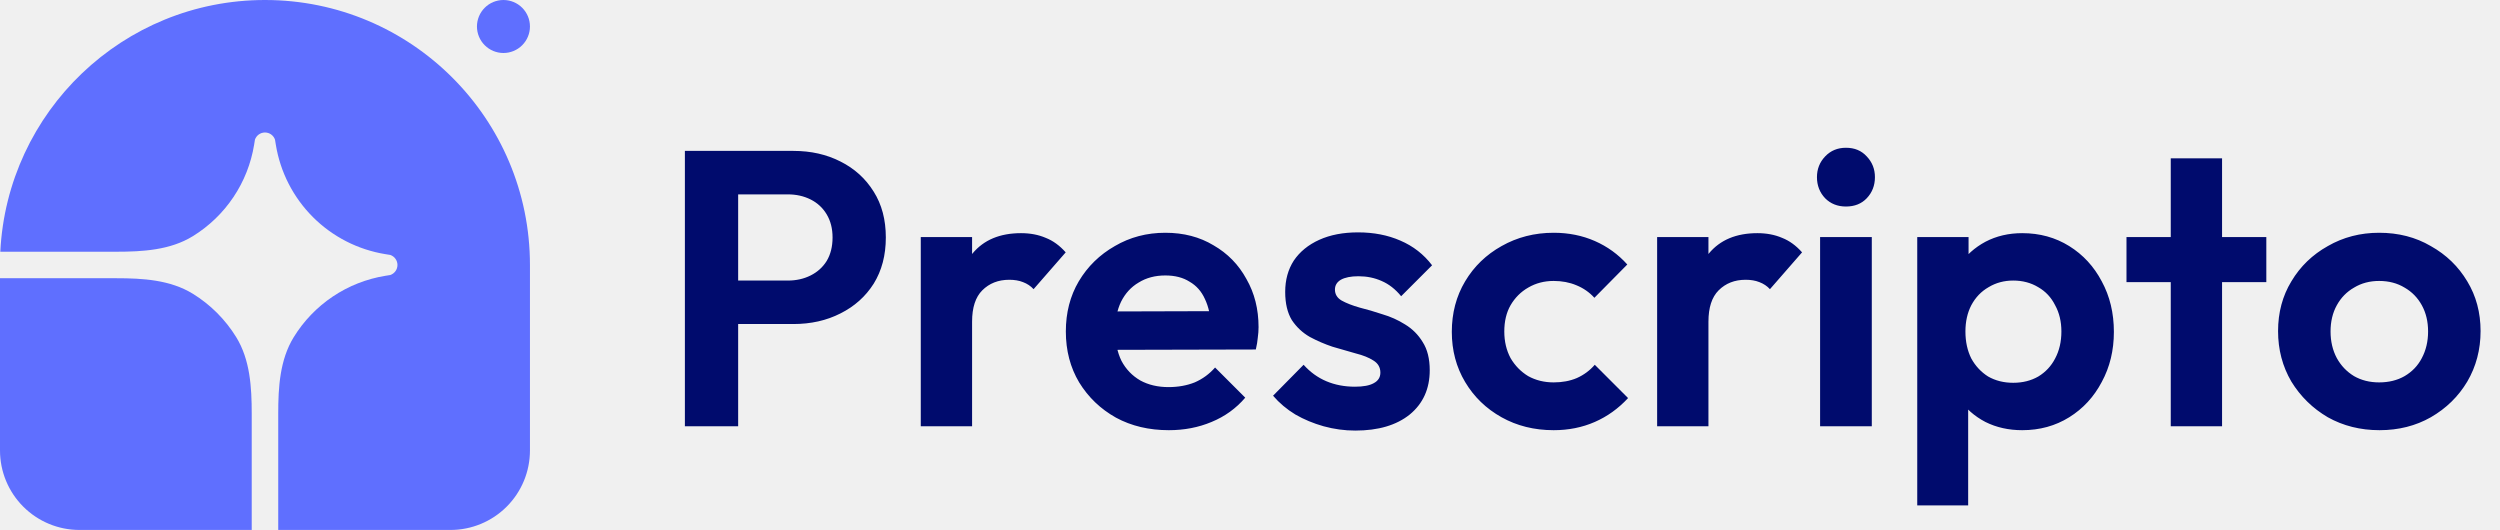
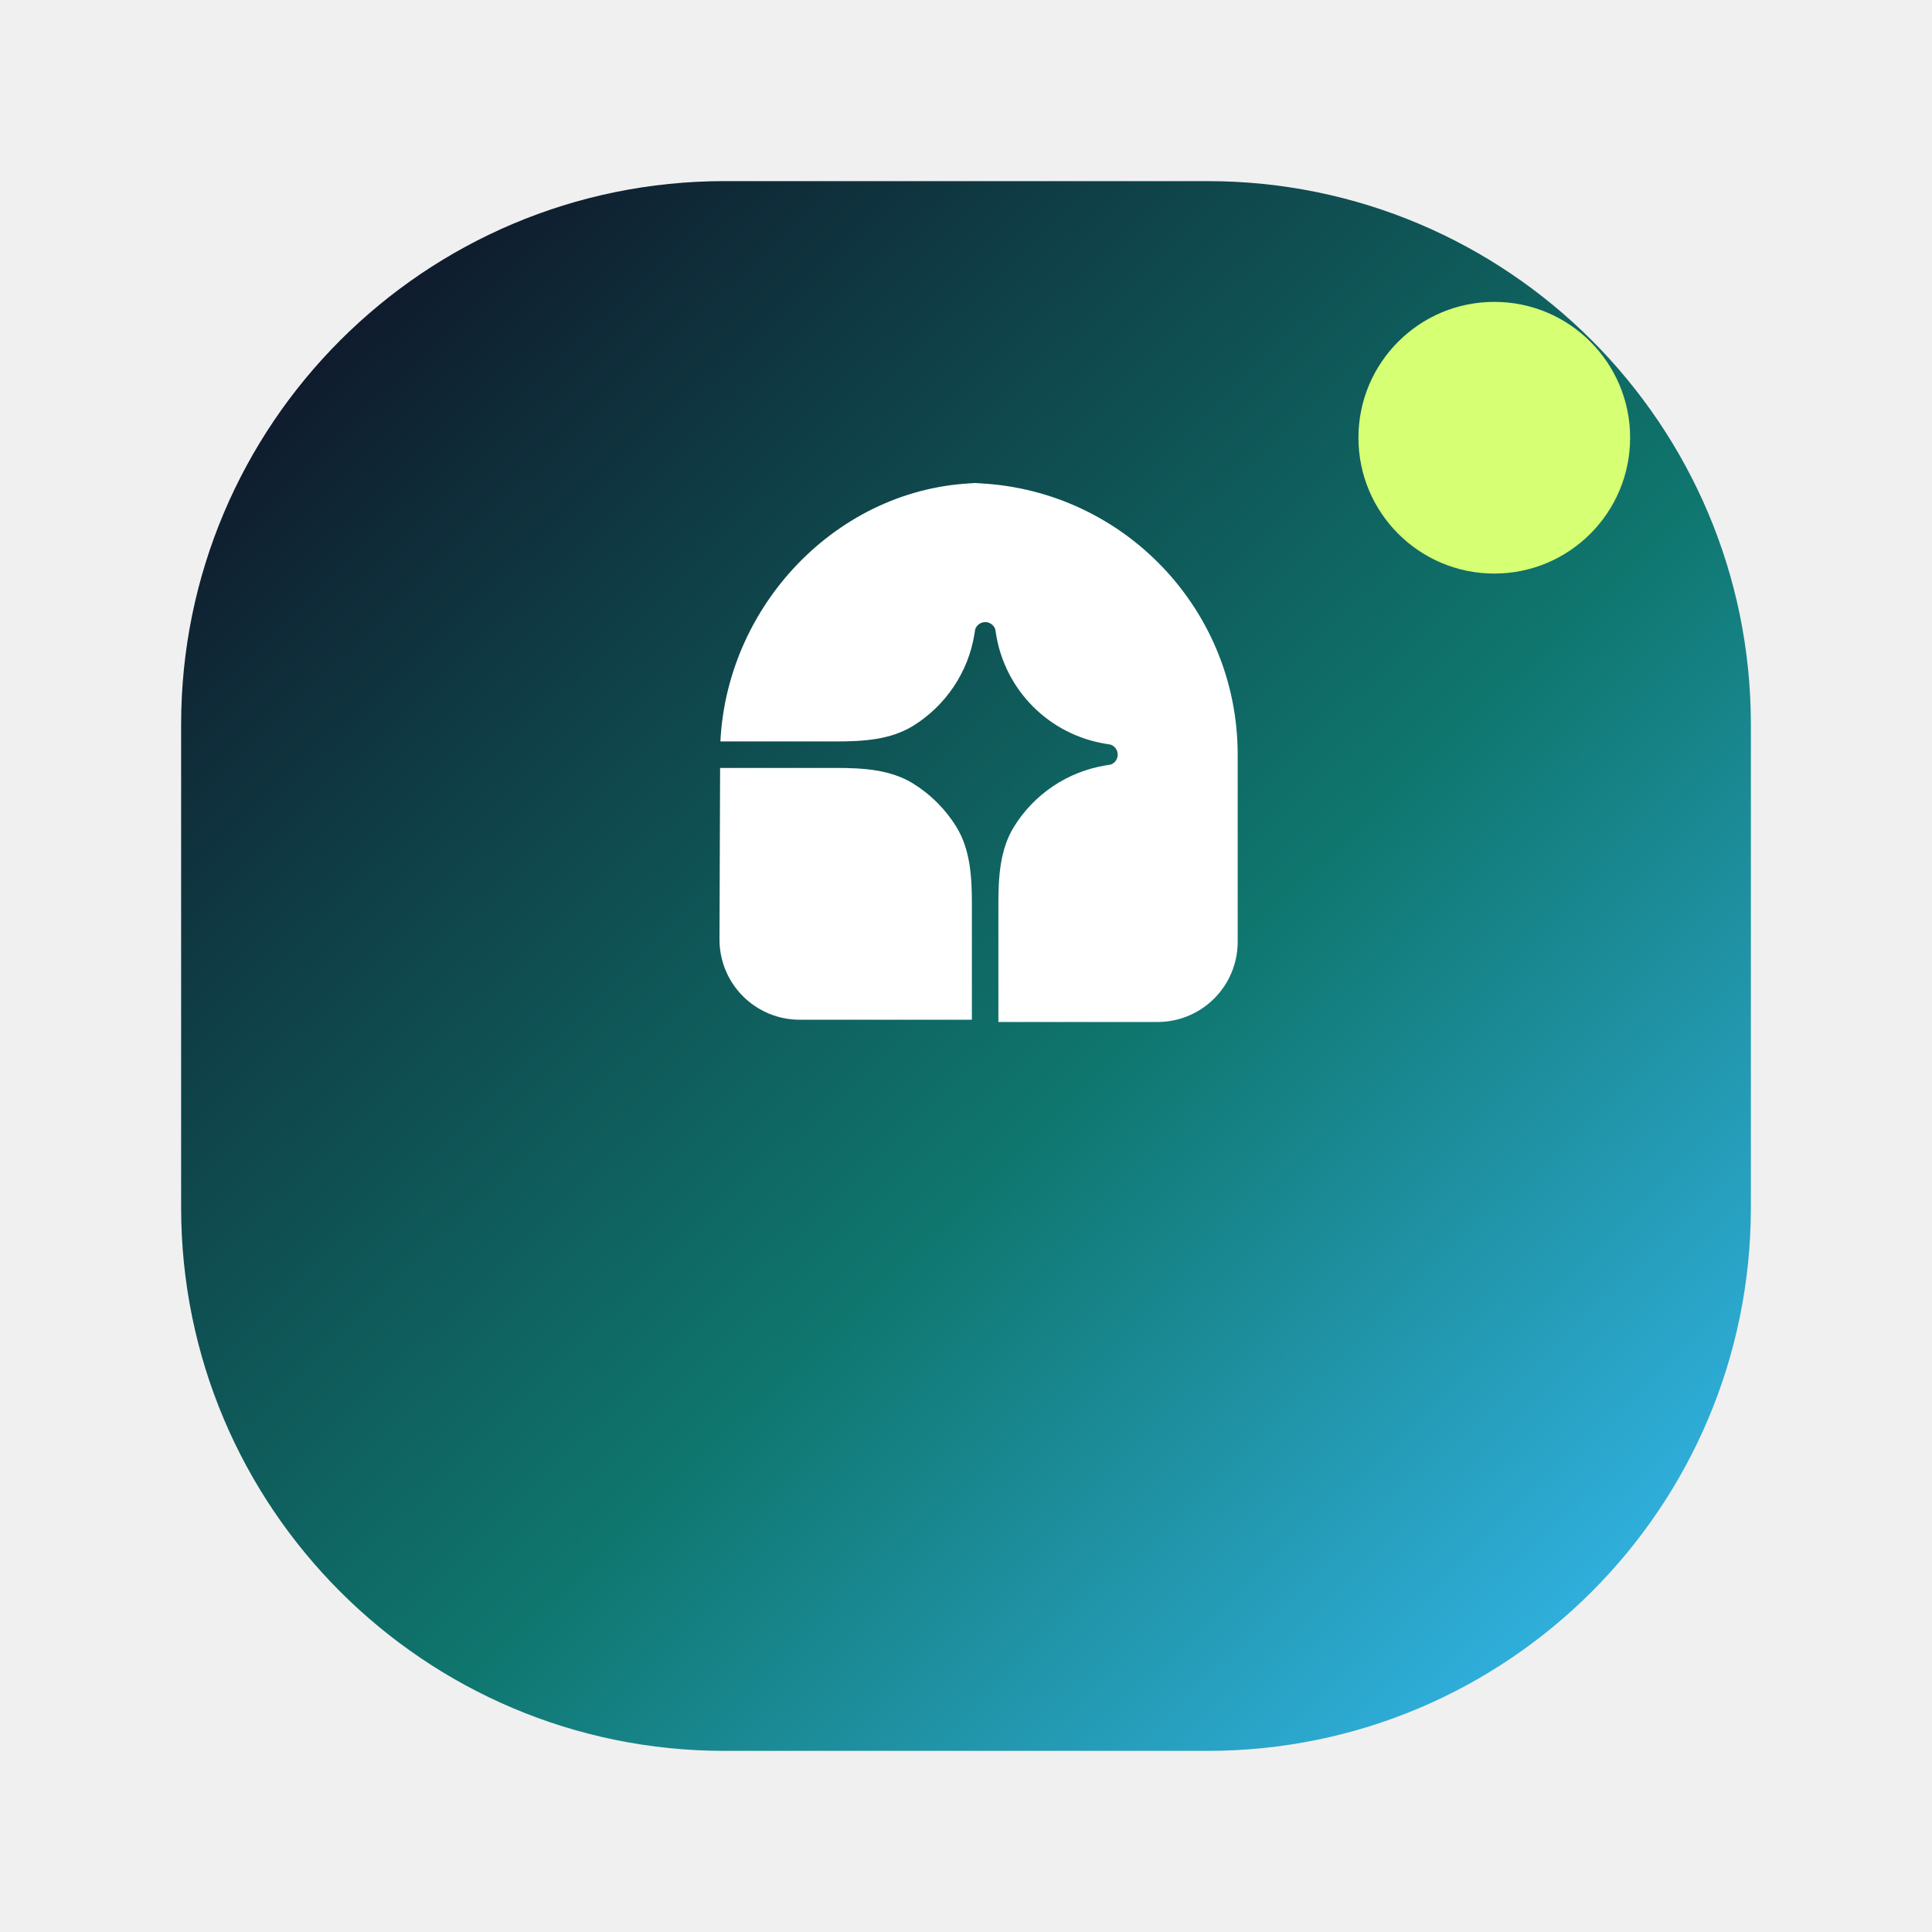
- <svg xmlns="http://www.w3.org/2000/svg" width="217" height="46" viewBox="0 0 217 46" fill="none">
-   <path d="M23 0C35.703 0 46 10.297 46 23V39.1C46 40.93 45.273 42.685 43.979 43.979C42.685 45.273 40.93 46 39.1 46H24.15V35.91C24.15 33.608 24.29 31.223 25.497 29.263C26.362 27.859 27.518 26.657 28.888 25.738C30.258 24.82 31.81 24.208 33.437 23.942L33.878 23.871C34.059 23.808 34.217 23.691 34.328 23.535C34.44 23.379 34.5 23.192 34.5 23C34.5 22.808 34.44 22.621 34.328 22.465C34.217 22.309 34.059 22.192 33.878 22.129L33.437 22.058C31.059 21.67 28.863 20.544 27.159 18.84C25.456 17.137 24.33 14.941 23.942 12.563L23.87 12.122C23.808 11.941 23.691 11.783 23.535 11.671C23.379 11.56 23.192 11.5 23 11.5C22.808 11.5 22.621 11.56 22.465 11.671C22.309 11.783 22.191 11.941 22.129 12.122L22.058 12.563C21.792 14.19 21.18 15.742 20.261 17.111C19.343 18.481 18.141 19.638 16.737 20.502C14.777 21.71 12.392 21.85 10.09 21.85H0.027C0.629 9.682 10.683 0 23 0Z" fill="#5F6FFF" />
-   <path d="M0 24.15H10.09C12.392 24.15 14.777 24.29 16.737 25.498C18.269 26.442 19.558 27.731 20.502 29.263C21.71 31.223 21.85 33.608 21.85 35.91V46H6.9C5.07 46 3.315 45.273 2.021 43.979C0.727 42.685 0 40.93 0 39.1L0 24.15ZM46 2.3C46 2.91 45.758 3.495 45.326 3.926C44.895 4.358 44.31 4.6 43.7 4.6C43.09 4.6 42.505 4.358 42.074 3.926C41.642 3.495 41.4 2.91 41.4 2.3C41.4 1.69 41.642 1.105 42.074 0.674C42.505 0.242 43.09 0 43.7 0C44.31 0 44.895 0.242 45.326 0.674C45.758 1.105 46 1.69 46 2.3Z" fill="#5F6FFF" />
-   <path d="M62.848 28.126V24.352H68.39C69.115 24.352 69.773 24.205 70.362 23.91C70.951 23.615 71.416 23.196 71.756 22.652C72.096 22.085 72.266 21.405 72.266 20.612C72.266 19.841 72.096 19.173 71.756 18.606C71.416 18.039 70.951 17.609 70.362 17.314C69.773 17.019 69.115 16.872 68.39 16.872H62.848V13.098H68.866C70.385 13.098 71.745 13.404 72.946 14.016C74.17 14.628 75.133 15.501 75.836 16.634C76.539 17.745 76.89 19.071 76.89 20.612C76.89 22.153 76.539 23.491 75.836 24.624C75.133 25.735 74.17 26.596 72.946 27.208C71.745 27.82 70.385 28.126 68.866 28.126H62.848ZM59.448 37V13.098H64.072V37H59.448ZM79.923 37V20.578H84.377V37H79.923ZM84.377 27.922L82.643 26.766C82.847 24.749 83.436 23.162 84.411 22.006C85.386 20.827 86.791 20.238 88.627 20.238C89.421 20.238 90.135 20.374 90.769 20.646C91.404 20.895 91.982 21.315 92.503 21.904L89.715 25.1C89.466 24.828 89.16 24.624 88.797 24.488C88.457 24.352 88.061 24.284 87.607 24.284C86.655 24.284 85.873 24.59 85.261 25.202C84.672 25.791 84.377 26.698 84.377 27.922ZM101.457 37.34C99.734 37.34 98.204 36.977 96.867 36.252C95.529 35.504 94.464 34.484 93.671 33.192C92.9 31.9 92.515 30.427 92.515 28.772C92.515 27.14 92.889 25.689 93.637 24.42C94.407 23.128 95.45 22.108 96.765 21.36C98.079 20.589 99.541 20.204 101.151 20.204C102.738 20.204 104.132 20.567 105.333 21.292C106.557 21.995 107.509 22.969 108.189 24.216C108.892 25.44 109.243 26.834 109.243 28.398C109.243 28.693 109.22 28.999 109.175 29.316C109.152 29.611 109.096 29.951 109.005 30.336L95.201 30.37V27.038L106.931 27.004L105.129 28.398C105.084 27.423 104.902 26.607 104.585 25.95C104.29 25.293 103.848 24.794 103.259 24.454C102.692 24.091 101.99 23.91 101.151 23.91C100.267 23.91 99.496 24.114 98.839 24.522C98.181 24.907 97.671 25.463 97.309 26.188C96.969 26.891 96.799 27.729 96.799 28.704C96.799 29.701 96.98 30.574 97.343 31.322C97.728 32.047 98.272 32.614 98.975 33.022C99.677 33.407 100.494 33.6 101.423 33.6C102.262 33.6 103.021 33.464 103.701 33.192C104.381 32.897 104.97 32.467 105.469 31.9L108.087 34.518C107.294 35.447 106.319 36.15 105.163 36.626C104.03 37.102 102.794 37.34 101.457 37.34ZM117.641 37.374C116.712 37.374 115.794 37.249 114.887 37C114.003 36.751 113.187 36.411 112.439 35.98C111.691 35.527 111.045 34.983 110.501 34.348L113.153 31.662C113.72 32.297 114.377 32.773 115.125 33.09C115.873 33.407 116.701 33.566 117.607 33.566C118.333 33.566 118.877 33.464 119.239 33.26C119.625 33.056 119.817 32.75 119.817 32.342C119.817 31.889 119.613 31.537 119.205 31.288C118.82 31.039 118.31 30.835 117.675 30.676C117.041 30.495 116.372 30.302 115.669 30.098C114.989 29.871 114.332 29.588 113.697 29.248C113.063 28.885 112.541 28.398 112.133 27.786C111.748 27.151 111.555 26.335 111.555 25.338C111.555 24.295 111.805 23.389 112.303 22.618C112.825 21.847 113.561 21.247 114.513 20.816C115.465 20.385 116.587 20.17 117.879 20.17C119.239 20.17 120.463 20.408 121.551 20.884C122.662 21.36 123.58 22.074 124.305 23.026L121.619 25.712C121.121 25.1 120.554 24.658 119.919 24.386C119.307 24.114 118.639 23.978 117.913 23.978C117.256 23.978 116.746 24.08 116.383 24.284C116.043 24.488 115.873 24.771 115.873 25.134C115.873 25.542 116.066 25.859 116.451 26.086C116.859 26.313 117.381 26.517 118.015 26.698C118.65 26.857 119.307 27.049 119.987 27.276C120.69 27.48 121.347 27.775 121.959 28.16C122.594 28.545 123.104 29.055 123.489 29.69C123.897 30.325 124.101 31.141 124.101 32.138C124.101 33.747 123.523 35.028 122.367 35.98C121.211 36.909 119.636 37.374 117.641 37.374ZM134.857 37.34C133.179 37.34 131.672 36.966 130.335 36.218C128.997 35.47 127.943 34.45 127.173 33.158C126.402 31.866 126.017 30.415 126.017 28.806C126.017 27.174 126.402 25.712 127.173 24.42C127.943 23.128 128.997 22.108 130.335 21.36C131.695 20.589 133.202 20.204 134.857 20.204C136.149 20.204 137.339 20.442 138.427 20.918C139.515 21.394 140.455 22.074 141.249 22.958L138.393 25.848C137.962 25.372 137.441 25.009 136.829 24.76C136.239 24.511 135.582 24.386 134.857 24.386C134.041 24.386 133.304 24.579 132.647 24.964C132.012 25.327 131.502 25.837 131.117 26.494C130.754 27.129 130.573 27.888 130.573 28.772C130.573 29.633 130.754 30.404 131.117 31.084C131.502 31.741 132.012 32.263 132.647 32.648C133.304 33.011 134.041 33.192 134.857 33.192C135.605 33.192 136.273 33.067 136.863 32.818C137.475 32.546 137.996 32.161 138.427 31.662L141.317 34.552C140.478 35.459 139.515 36.15 138.427 36.626C137.339 37.102 136.149 37.34 134.857 37.34ZM143.839 37V20.578H148.293V37H143.839ZM148.293 27.922L146.559 26.766C146.763 24.749 147.353 23.162 148.327 22.006C149.302 20.827 150.707 20.238 152.543 20.238C153.337 20.238 154.051 20.374 154.685 20.646C155.32 20.895 155.898 21.315 156.419 21.904L153.631 25.1C153.382 24.828 153.076 24.624 152.713 24.488C152.373 24.352 151.977 24.284 151.523 24.284C150.571 24.284 149.789 24.59 149.177 25.202C148.588 25.791 148.293 26.698 148.293 27.922ZM157.984 37V20.578H162.472V37H157.984ZM160.228 17.926C159.502 17.926 158.902 17.688 158.426 17.212C157.95 16.713 157.712 16.101 157.712 15.376C157.712 14.673 157.95 14.073 158.426 13.574C158.902 13.075 159.502 12.826 160.228 12.826C160.976 12.826 161.576 13.075 162.03 13.574C162.506 14.073 162.744 14.673 162.744 15.376C162.744 16.101 162.506 16.713 162.03 17.212C161.576 17.688 160.976 17.926 160.228 17.926ZM175.529 37.34C174.351 37.34 173.285 37.102 172.333 36.626C171.381 36.127 170.622 35.459 170.055 34.62C169.489 33.781 169.183 32.818 169.137 31.73V25.916C169.183 24.828 169.489 23.865 170.055 23.026C170.645 22.165 171.404 21.485 172.333 20.986C173.285 20.487 174.351 20.238 175.529 20.238C177.048 20.238 178.408 20.612 179.609 21.36C180.811 22.108 181.751 23.128 182.431 24.42C183.134 25.712 183.485 27.174 183.485 28.806C183.485 30.415 183.134 31.866 182.431 33.158C181.751 34.45 180.811 35.47 179.609 36.218C178.408 36.966 177.048 37.34 175.529 37.34ZM174.747 33.226C175.563 33.226 176.289 33.045 176.923 32.682C177.558 32.297 178.045 31.775 178.385 31.118C178.748 30.438 178.929 29.656 178.929 28.772C178.929 27.911 178.748 27.151 178.385 26.494C178.045 25.814 177.558 25.293 176.923 24.93C176.289 24.545 175.563 24.352 174.747 24.352C173.954 24.352 173.24 24.545 172.605 24.93C171.971 25.293 171.472 25.814 171.109 26.494C170.769 27.151 170.599 27.911 170.599 28.772C170.599 29.656 170.769 30.438 171.109 31.118C171.472 31.775 171.959 32.297 172.571 32.682C173.206 33.045 173.931 33.226 174.747 33.226ZM166.417 43.868V20.578H170.871V24.896L170.123 28.874L170.837 32.852V43.868H166.417ZM188.421 37V13.744H192.875V37H188.421ZM184.579 24.488V20.578H196.717V24.488H184.579ZM206.542 37.34C204.887 37.34 203.391 36.966 202.054 36.218C200.739 35.447 199.685 34.416 198.892 33.124C198.121 31.809 197.736 30.347 197.736 28.738C197.736 27.129 198.121 25.689 198.892 24.42C199.662 23.128 200.716 22.108 202.054 21.36C203.391 20.589 204.876 20.204 206.508 20.204C208.185 20.204 209.681 20.589 210.996 21.36C212.333 22.108 213.387 23.128 214.158 24.42C214.928 25.689 215.314 27.129 215.314 28.738C215.314 30.347 214.928 31.809 214.158 33.124C213.387 34.416 212.333 35.447 210.996 36.218C209.681 36.966 208.196 37.34 206.542 37.34ZM206.508 33.192C207.346 33.192 208.083 33.011 208.718 32.648C209.375 32.263 209.874 31.741 210.214 31.084C210.576 30.404 210.758 29.633 210.758 28.772C210.758 27.911 210.576 27.151 210.214 26.494C209.851 25.837 209.352 25.327 208.718 24.964C208.083 24.579 207.346 24.386 206.508 24.386C205.692 24.386 204.966 24.579 204.332 24.964C203.697 25.327 203.198 25.837 202.836 26.494C202.473 27.151 202.292 27.911 202.292 28.772C202.292 29.633 202.473 30.404 202.836 31.084C203.198 31.741 203.697 32.263 204.332 32.648C204.966 33.011 205.692 33.192 206.508 33.192Z" fill="#000B6D" />
+ <svg xmlns="http://www.w3.org/2000/svg" width="64" height="64" viewBox="0 0 64 64" fill="none">
+   <rect x="6" y="6" width="52" height="52" rx="18" fill="url(#paint0_linear)" />
+   <path d="M32 16C36.971 16 41 20.029 41 25V31.2C41 31.904 40.72 32.579 40.222 33.077C39.725 33.575 39.049 33.855 38.345 33.855H33.073V29.927C33.073 29.048 33.126 28.137 33.588 27.39C33.918 26.854 34.36 26.396 34.883 26.044C35.406 25.692 35.999 25.458 36.62 25.356L36.788 25.329C36.858 25.305 36.918 25.261 36.961 25.201C37.003 25.142 37.026 25.07 37.026 24.997C37.026 24.924 37.003 24.853 36.961 24.793C36.918 24.734 36.858 24.689 36.788 24.666L36.62 24.638C35.712 24.49 34.874 24.06 34.224 23.41C33.574 22.76 33.144 21.922 32.996 21.014L32.969 20.846C32.945 20.776 32.9 20.716 32.841 20.674C32.781 20.631 32.71 20.608 32.637 20.608C32.563 20.608 32.492 20.631 32.433 20.674C32.373 20.716 32.329 20.776 32.305 20.846L32.278 21.014C32.176 21.635 31.942 22.228 31.59 22.751C31.238 23.274 30.78 23.716 30.244 24.047C29.497 24.508 28.586 24.561 27.707 24.561H23.864C24.094 19.915 27.934 16 32.581 16H32Z" fill="white" />
+   <path d="M23.854 25.439H27.706C28.586 25.439 29.496 25.492 30.244 25.953C30.828 26.314 31.32 26.805 31.68 27.39C32.142 28.137 32.195 29.048 32.195 29.927V33.78H26.489C25.785 33.78 25.11 33.5 24.612 33.002C24.114 32.505 23.834 31.829 23.834 31.125L23.854 25.439Z" fill="white" />
+   <circle cx="49.5" cy="14.5" r="4.5" fill="#D7FF74" />
+   <defs>
+     <linearGradient id="paint0_linear" x1="10" y1="10" x2="56" y2="58" gradientUnits="userSpaceOnUse">
+       <stop stop-color="#0F172A" />
+       <stop offset="0.55" stop-color="#0F766E" />
+       <stop offset="1" stop-color="#38BDF8" />
+     </linearGradient>
+   </defs>
</svg>
